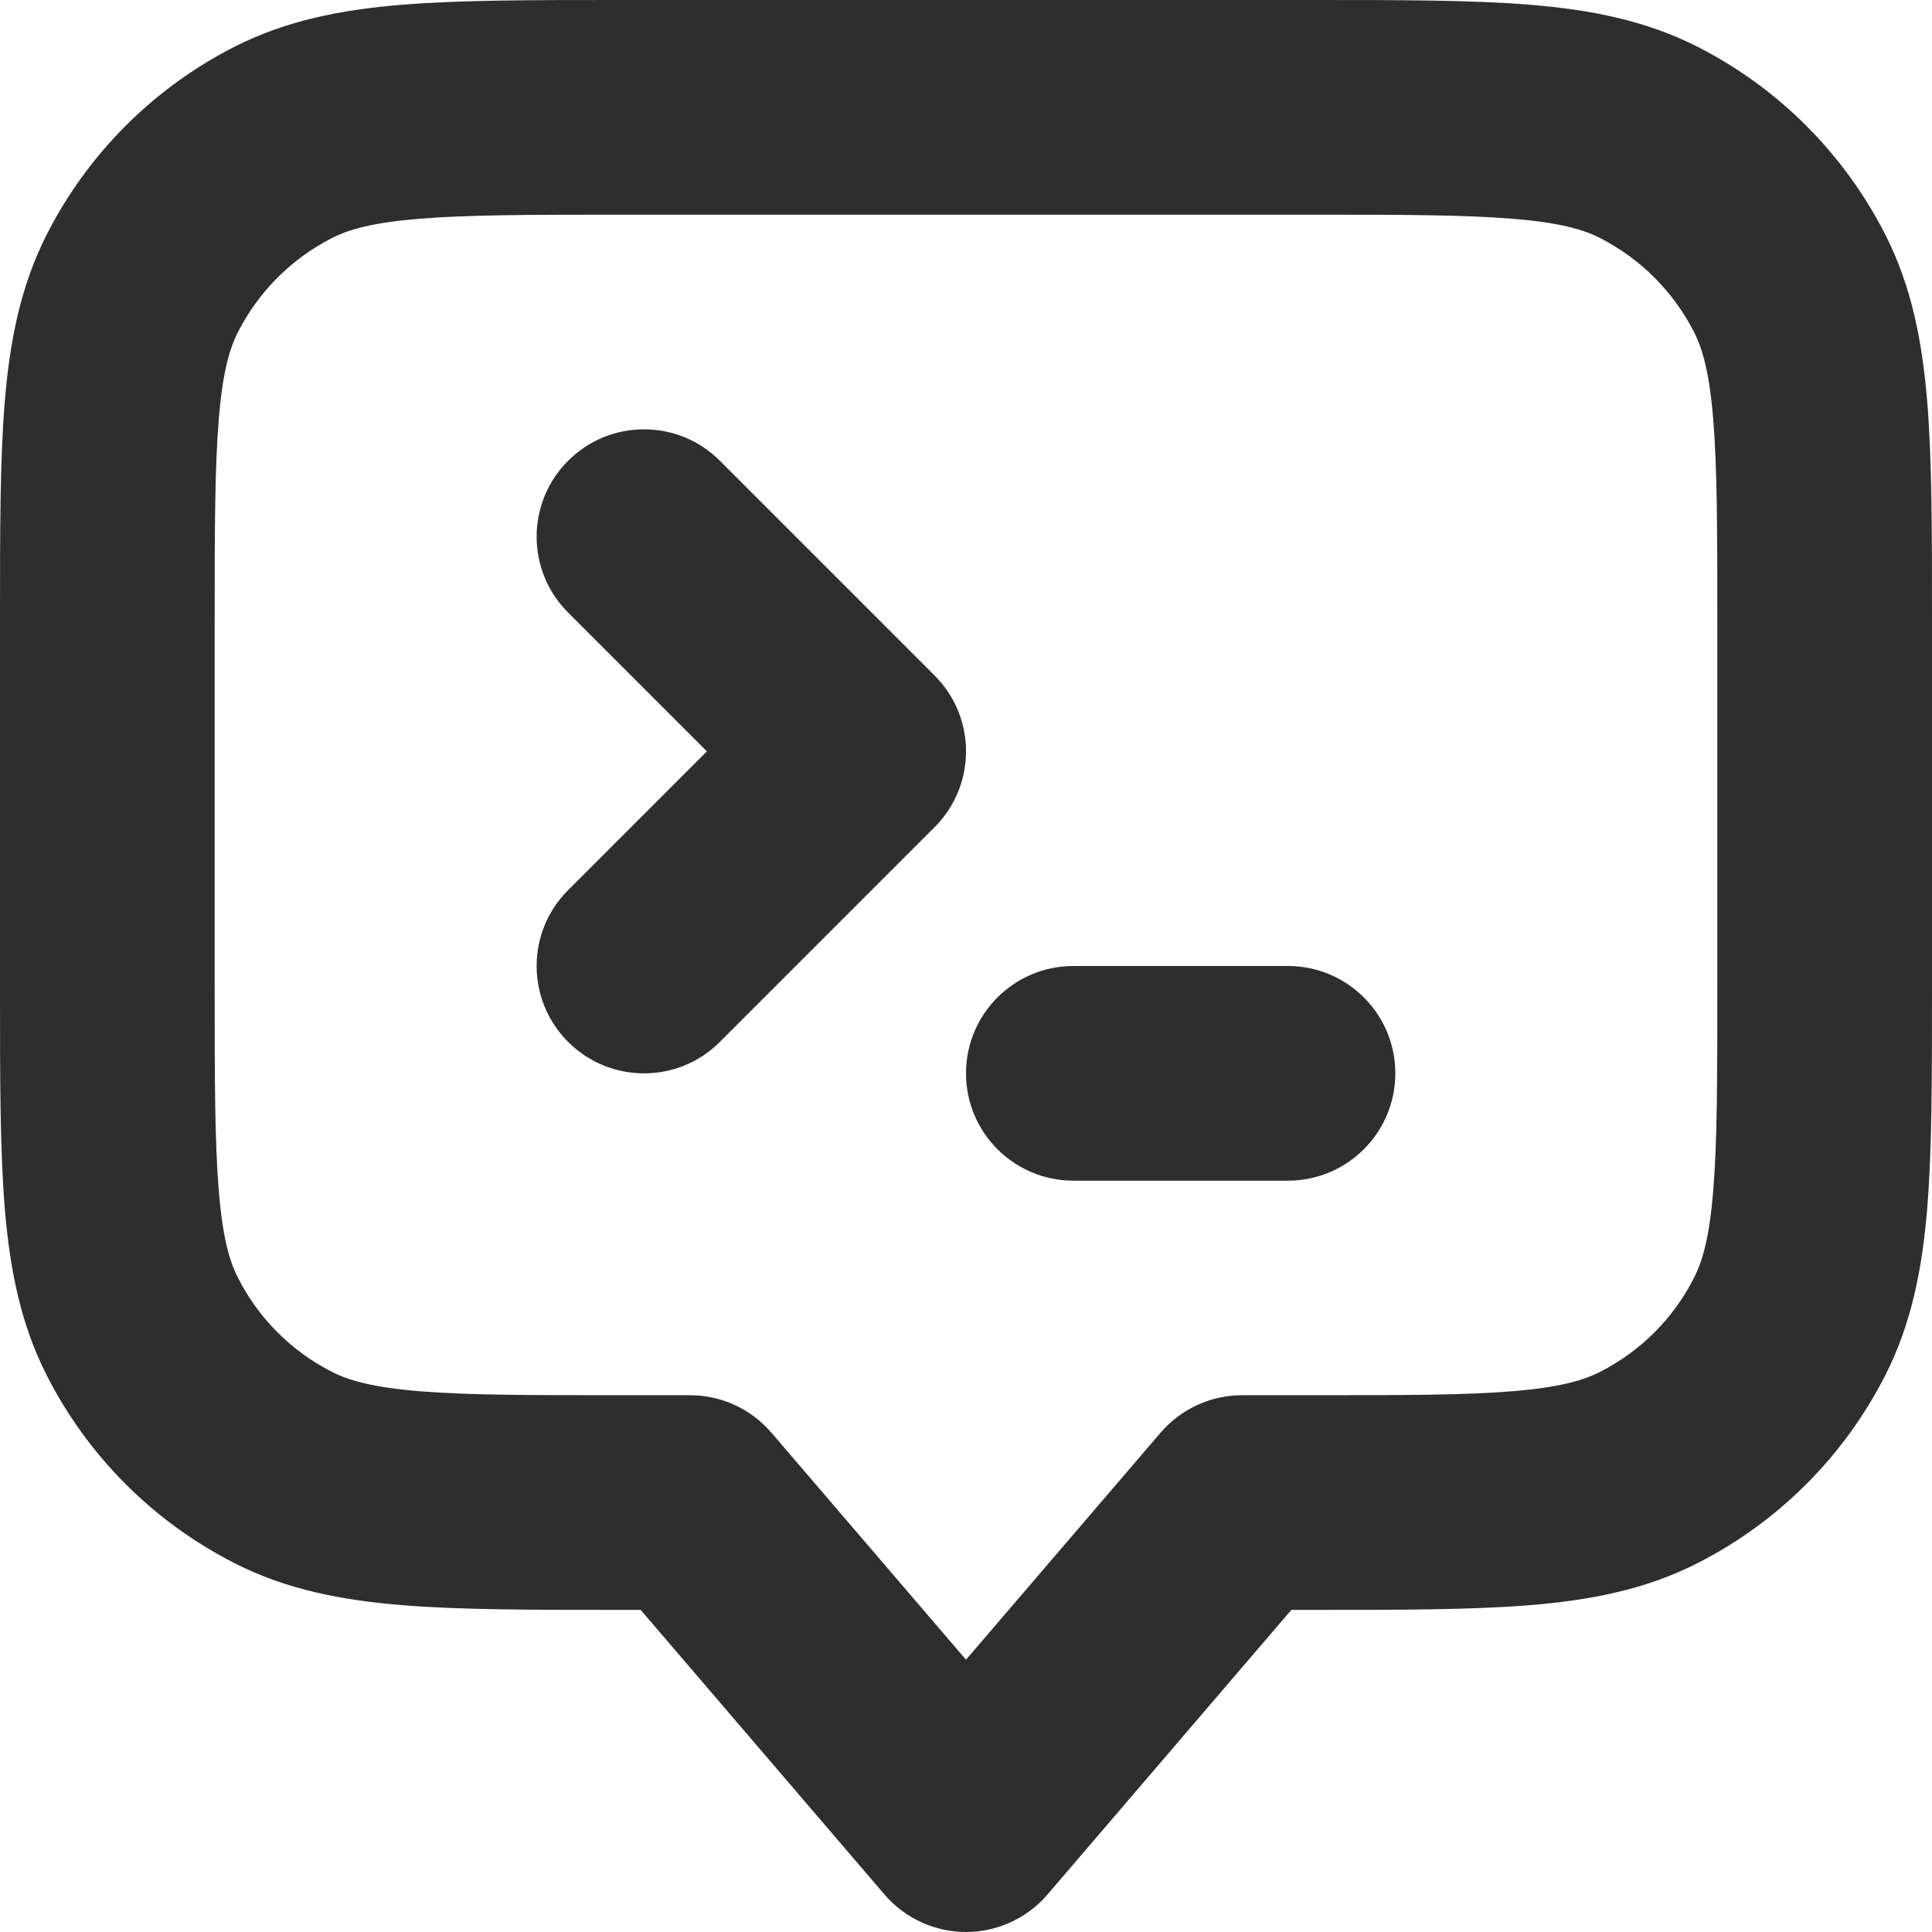
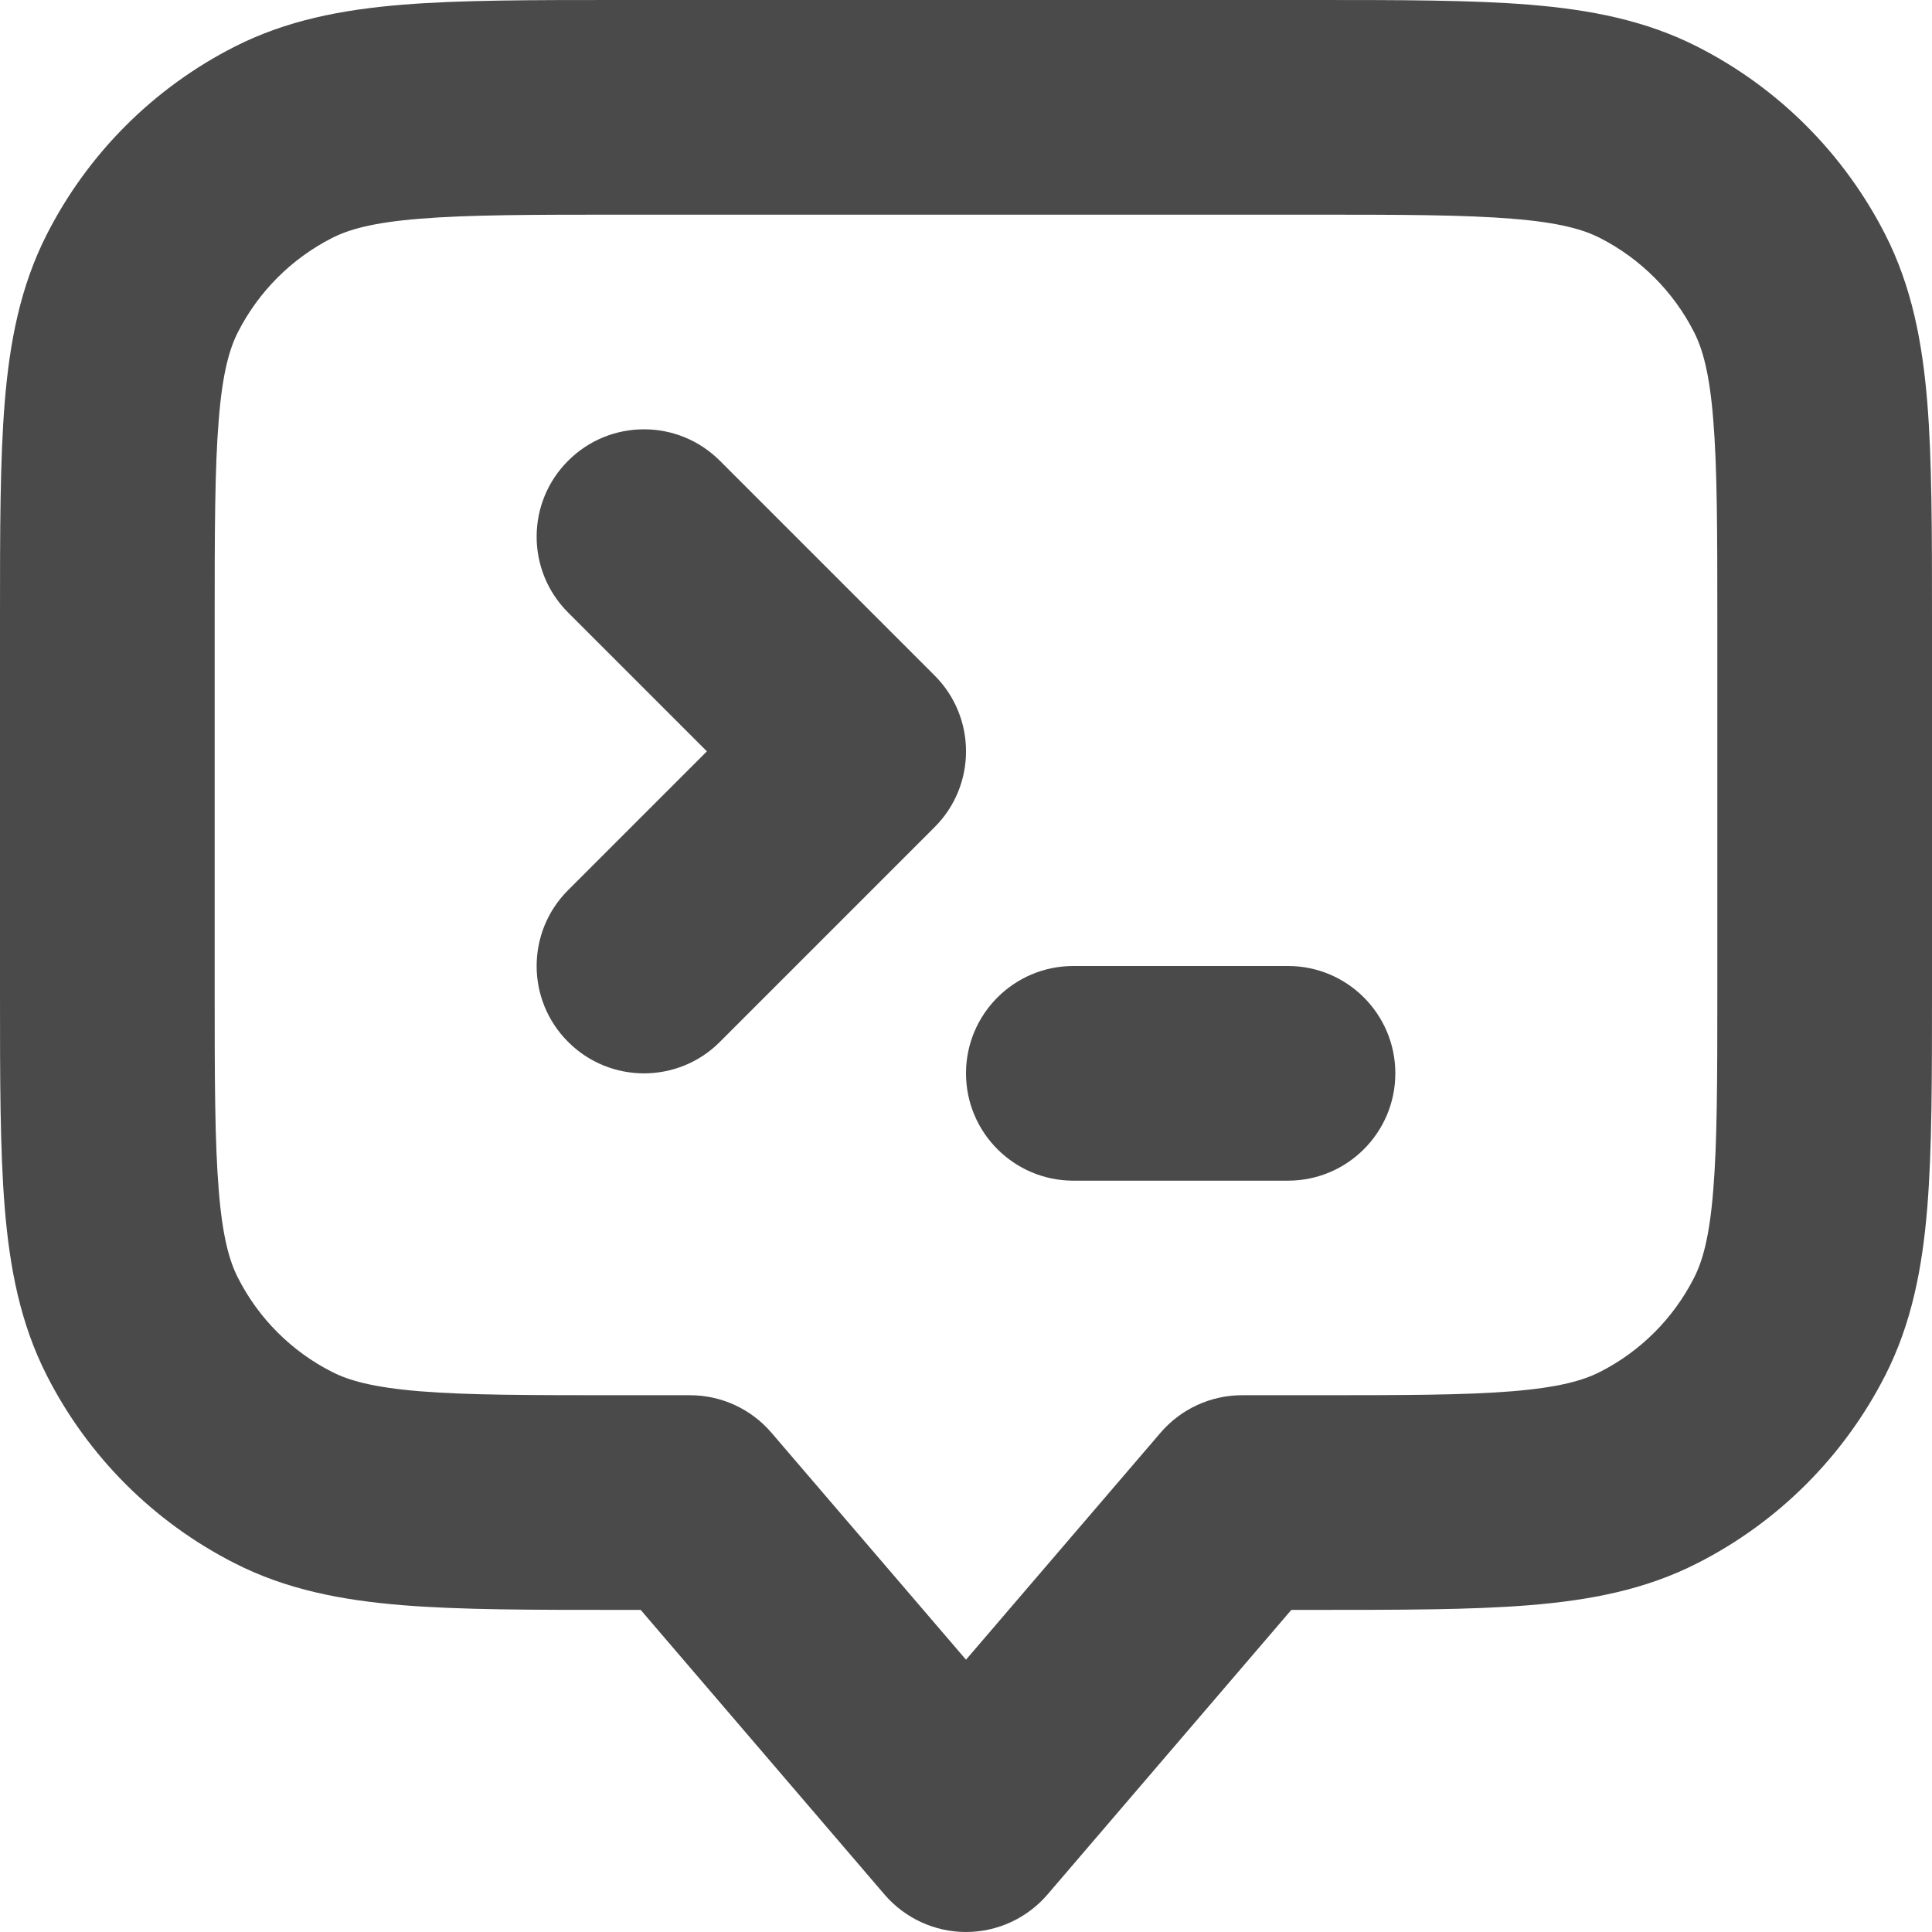
<svg xmlns="http://www.w3.org/2000/svg" width="18" height="18" viewBox="0 0 18 18" fill="none">
-   <path fill-rule="evenodd" clip-rule="evenodd" d="M5.759 4.31291e-07H12.241C13.046 -1.23241e-05 13.711 -2.28137e-05 14.252 0.044C14.814 0.09 15.331 0.189 15.816 0.436C16.569 0.819 17.18 1.431 17.564 2.184C17.811 2.669 17.91 3.186 17.956 3.748C18 4.289 18 4.954 18 5.759V9.241C18 10.046 18 10.71 17.956 11.251C17.91 11.813 17.811 12.33 17.564 12.815C17.18 13.568 16.569 14.18 15.816 14.563C15.331 14.811 14.814 14.909 14.252 14.955C13.711 14.999 13.046 14.999 12.241 14.999H12.031L9.759 17.651C9.569 17.872 9.292 18 9 18C8.708 18 8.431 17.872 8.241 17.651L5.969 14.999H5.759C4.954 14.999 4.289 14.999 3.748 14.955C3.186 14.909 2.669 14.811 2.184 14.563C1.431 14.18 0.819 13.568 0.436 12.815C0.189 12.33 0.09 11.813 0.044 11.251C-2.28137e-05 10.71 -1.23241e-05 10.046 4.31291e-07 9.241V5.759C-1.23241e-05 4.954 -2.28137e-05 4.289 0.044 3.748C0.09 3.186 0.189 2.669 0.436 2.184C0.819 1.431 1.431 0.819 2.184 0.436C2.669 0.189 3.186 0.09 3.748 0.044C4.289 -2.28137e-05 4.954 -1.23241e-05 5.759 4.31291e-07ZM3.911 2.038C3.473 2.073 3.248 2.138 3.092 2.218C2.716 2.41 2.41 2.716 2.218 3.092C2.138 3.248 2.073 3.473 2.038 3.911C2.001 4.361 2 4.943 2 5.8V9.199C2 10.056 2.001 10.638 2.038 11.088C2.073 11.527 2.138 11.751 2.218 11.907C2.41 12.284 2.716 12.59 3.092 12.781C3.248 12.861 3.473 12.926 3.911 12.962C4.361 12.999 4.943 12.999 5.8 12.999H6.429C6.721 12.999 6.998 13.127 7.188 13.349L9 15.463L10.812 13.349C11.002 13.127 11.28 12.999 11.571 12.999H12.2C13.057 12.999 13.639 12.999 14.089 12.962C14.527 12.926 14.752 12.861 14.908 12.781C15.284 12.59 15.59 12.284 15.782 11.907C15.862 11.751 15.927 11.527 15.962 11.088C15.999 10.638 16 10.056 16 9.199V5.8C16 4.943 15.999 4.361 15.962 3.911C15.927 3.473 15.862 3.248 15.782 3.092C15.59 2.716 15.284 2.41 14.908 2.218C14.752 2.138 14.527 2.073 14.089 2.038C13.639 2.001 13.057 2 12.2 2H5.8C4.943 2 4.361 2.001 3.911 2.038Z" fill="#2E2E2E" />
-   <path fill-rule="evenodd" clip-rule="evenodd" d="M5.293 4.293C5.683 3.902 6.317 3.902 6.707 4.293L8.707 6.293C9.098 6.683 9.098 7.317 8.707 7.707L6.707 9.707C6.317 10.098 5.683 10.098 5.293 9.707C4.902 9.317 4.902 8.683 5.293 8.293L6.586 7L5.293 5.707C4.902 5.317 4.902 4.683 5.293 4.293Z" fill="#2E2E2E" />
-   <path fill-rule="evenodd" clip-rule="evenodd" d="M9 10C9 9.448 9.448 9 10 9H12C12.552 9 13 9.448 13 10C13 10.552 12.552 11 12 11H10C9.448 11 9 10.552 9 10Z" fill="#2E2E2E" />
+   <path fill-rule="evenodd" clip-rule="evenodd" d="M5.759 4.31291e-07H12.241C13.046 -1.23241e-05 13.711 -2.28137e-05 14.252 0.044C14.814 0.09 15.331 0.189 15.816 0.436C16.569 0.819 17.18 1.431 17.564 2.184C17.811 2.669 17.91 3.186 17.956 3.748C18 4.289 18 4.954 18 5.759V9.241C18 10.046 18 10.71 17.956 11.251C17.91 11.813 17.811 12.33 17.564 12.815C17.18 13.568 16.569 14.18 15.816 14.563C15.331 14.811 14.814 14.909 14.252 14.955C13.711 14.999 13.046 14.999 12.241 14.999H12.031L9.759 17.651C9.569 17.872 9.292 18 9 18C8.708 18 8.431 17.872 8.241 17.651L5.969 14.999H5.759C4.954 14.999 4.289 14.999 3.748 14.955C3.186 14.909 2.669 14.811 2.184 14.563C1.431 14.18 0.819 13.568 0.436 12.815C0.189 12.33 0.09 11.813 0.044 11.251C-2.28137e-05 10.71 -1.23241e-05 10.046 4.31291e-07 9.241V5.759C-1.23241e-05 4.954 -2.28137e-05 4.289 0.044 3.748C0.09 3.186 0.189 2.669 0.436 2.184C0.819 1.431 1.431 0.819 2.184 0.436C2.669 0.189 3.186 0.09 3.748 0.044C4.289 -2.28137e-05 4.954 -1.23241e-05 5.759 4.31291e-07ZM3.911 2.038C3.473 2.073 3.248 2.138 3.092 2.218C2.716 2.41 2.41 2.716 2.218 3.092C2.138 3.248 2.073 3.473 2.038 3.911C2.001 4.361 2 4.943 2 5.8V9.199C2 10.056 2.001 10.638 2.038 11.088C2.073 11.527 2.138 11.751 2.218 11.907C2.41 12.284 2.716 12.59 3.092 12.781C3.248 12.861 3.473 12.926 3.911 12.962C4.361 12.999 4.943 12.999 5.8 12.999H6.429C6.721 12.999 6.998 13.127 7.188 13.349L9 15.463L10.812 13.349C11.002 13.127 11.28 12.999 11.571 12.999H12.2C13.057 12.999 13.639 12.999 14.089 12.962C14.527 12.926 14.752 12.861 14.908 12.781C15.284 12.59 15.59 12.284 15.782 11.907C15.862 11.751 15.927 11.527 15.962 11.088C15.999 10.638 16 10.056 16 9.199V5.8C16 4.943 15.999 4.361 15.962 3.911C15.927 3.473 15.862 3.248 15.782 3.092C15.59 2.716 15.284 2.41 14.908 2.218C14.752 2.138 14.527 2.073 14.089 2.038C13.639 2.001 13.057 2 12.2 2H5.8C4.943 2 4.361 2.001 3.911 2.038Z" fill="#4a4a4a" />
+   <path fill-rule="evenodd" clip-rule="evenodd" d="M5.293 4.293C5.683 3.902 6.317 3.902 6.707 4.293L8.707 6.293C9.098 6.683 9.098 7.317 8.707 7.707L6.707 9.707C6.317 10.098 5.683 10.098 5.293 9.707C4.902 9.317 4.902 8.683 5.293 8.293L6.586 7L5.293 5.707C4.902 5.317 4.902 4.683 5.293 4.293Z" fill="#4a4a4a" />
+   <path fill-rule="evenodd" clip-rule="evenodd" d="M9 10C9 9.448 9.448 9 10 9H12C12.552 9 13 9.448 13 10C13 10.552 12.552 11 12 11H10C9.448 11 9 10.552 9 10Z" fill="#4a4a4a" />
</svg>
